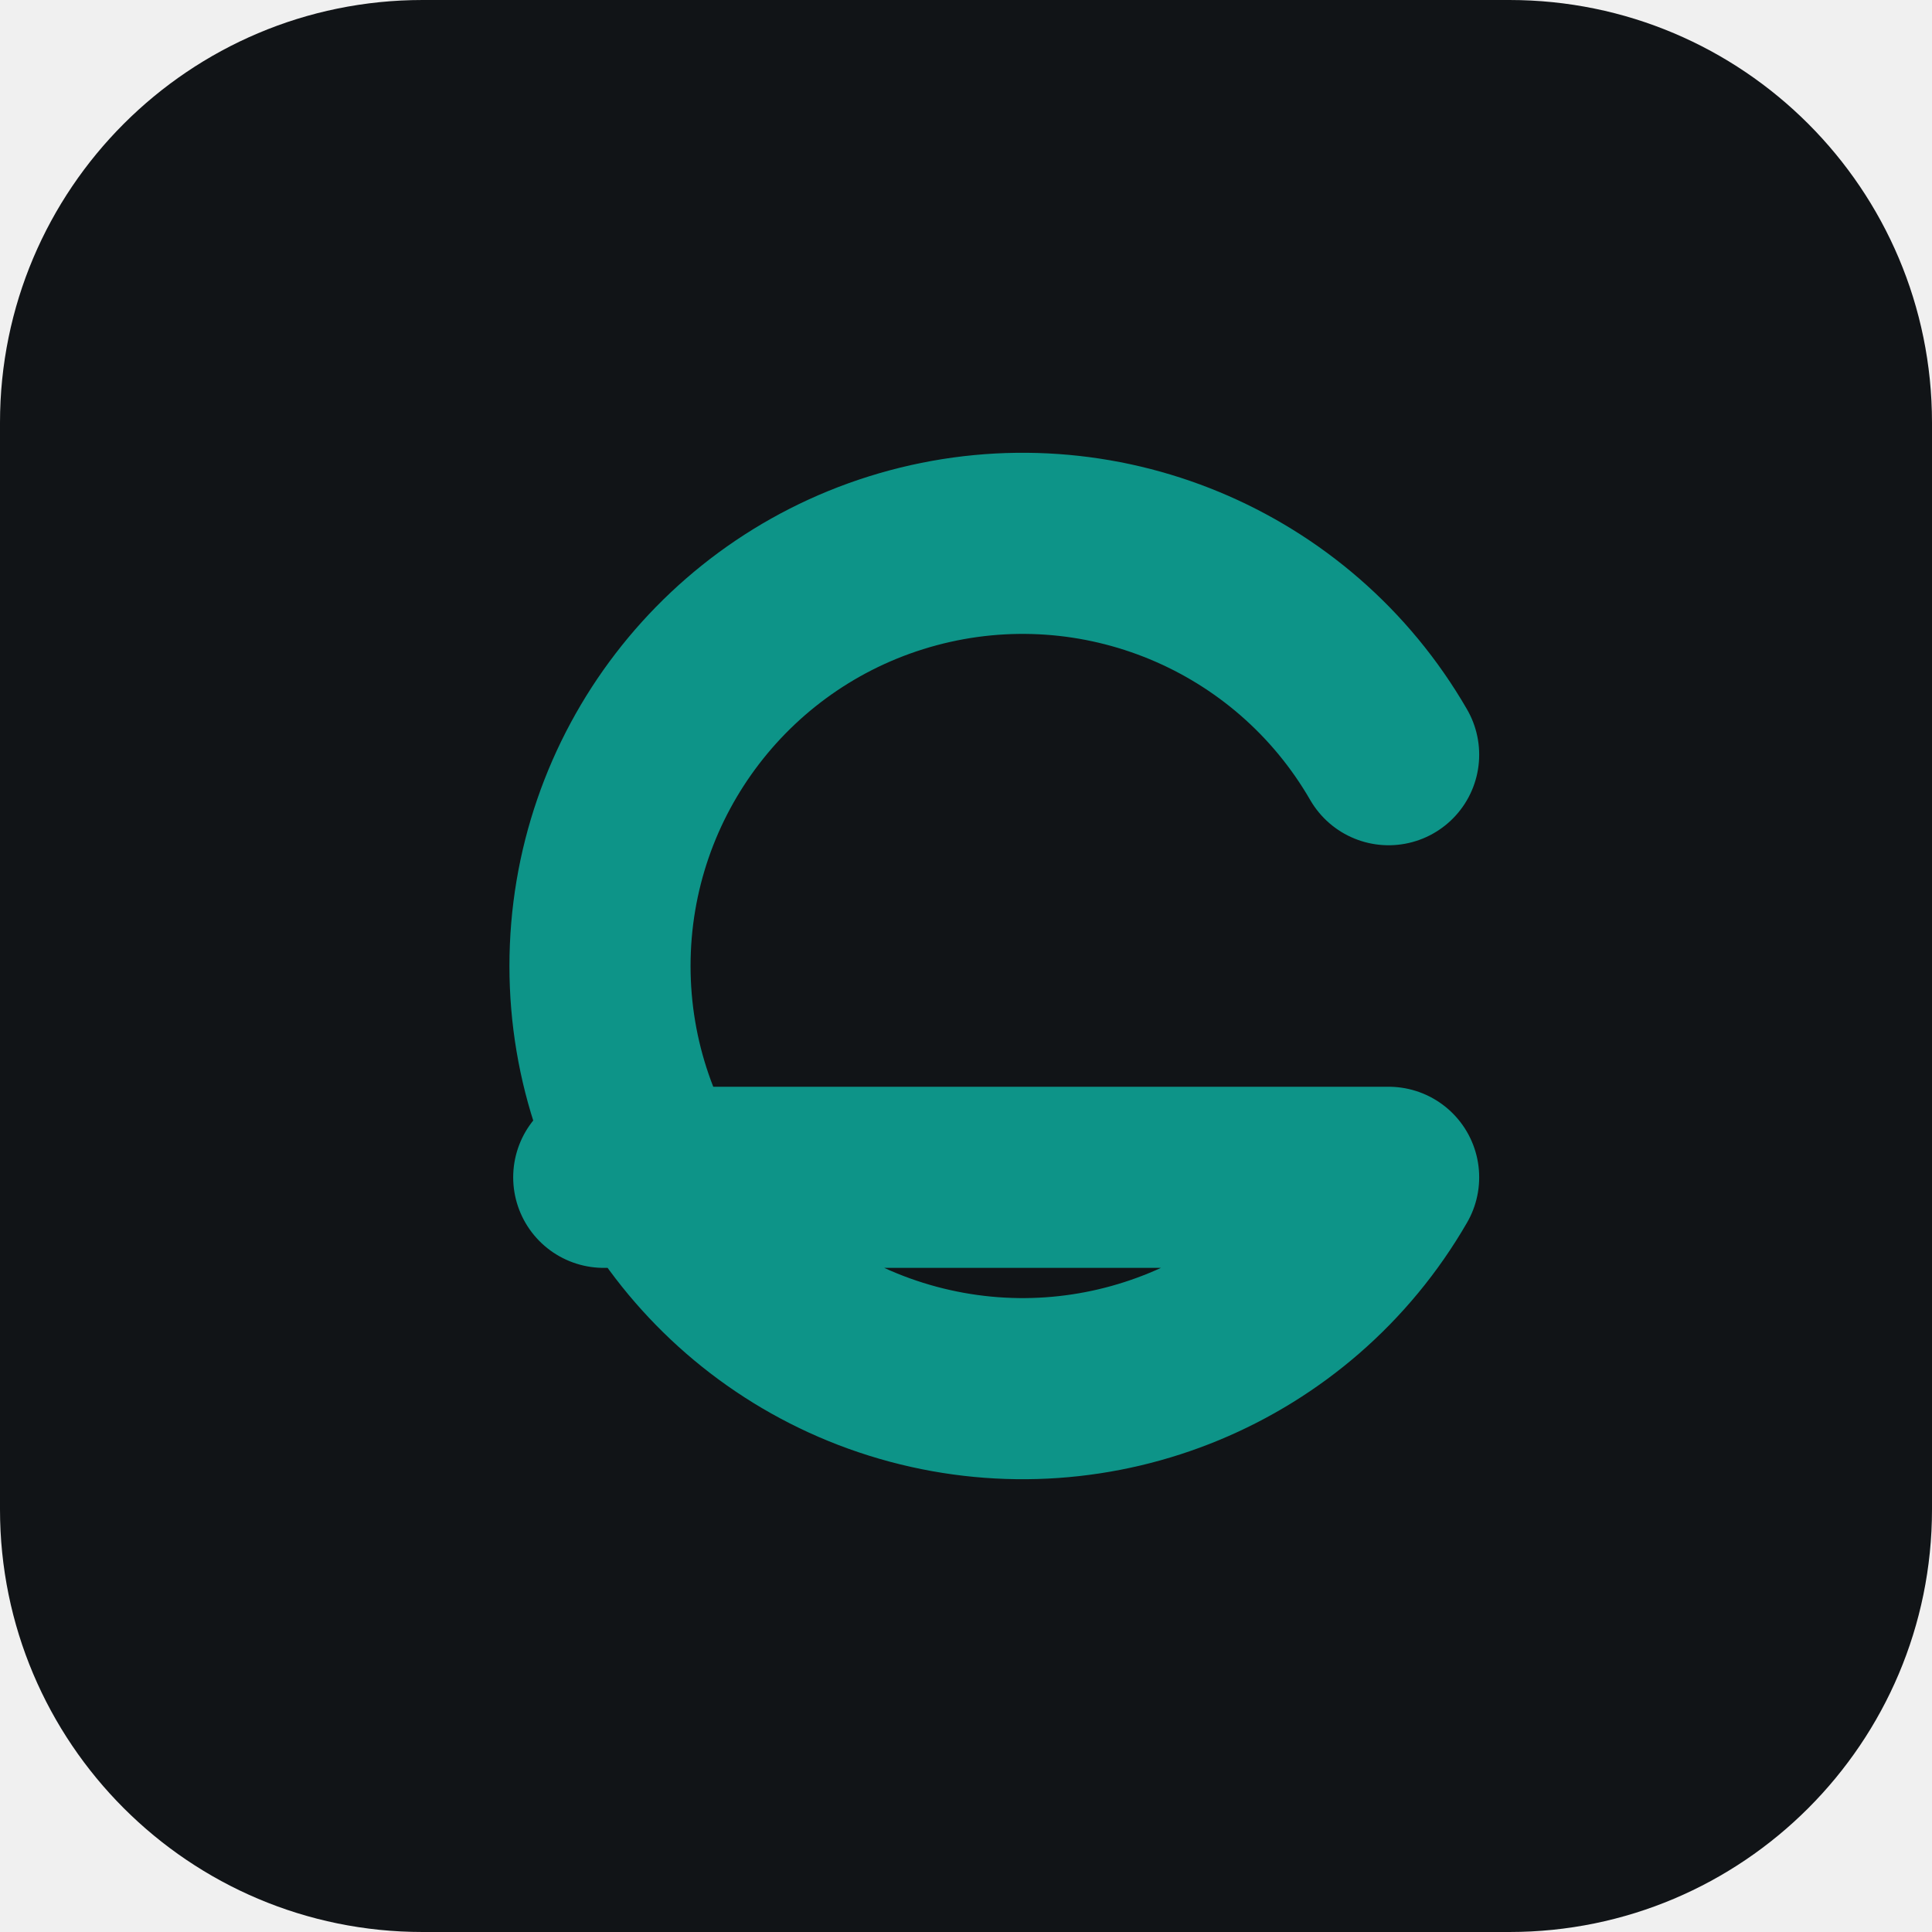
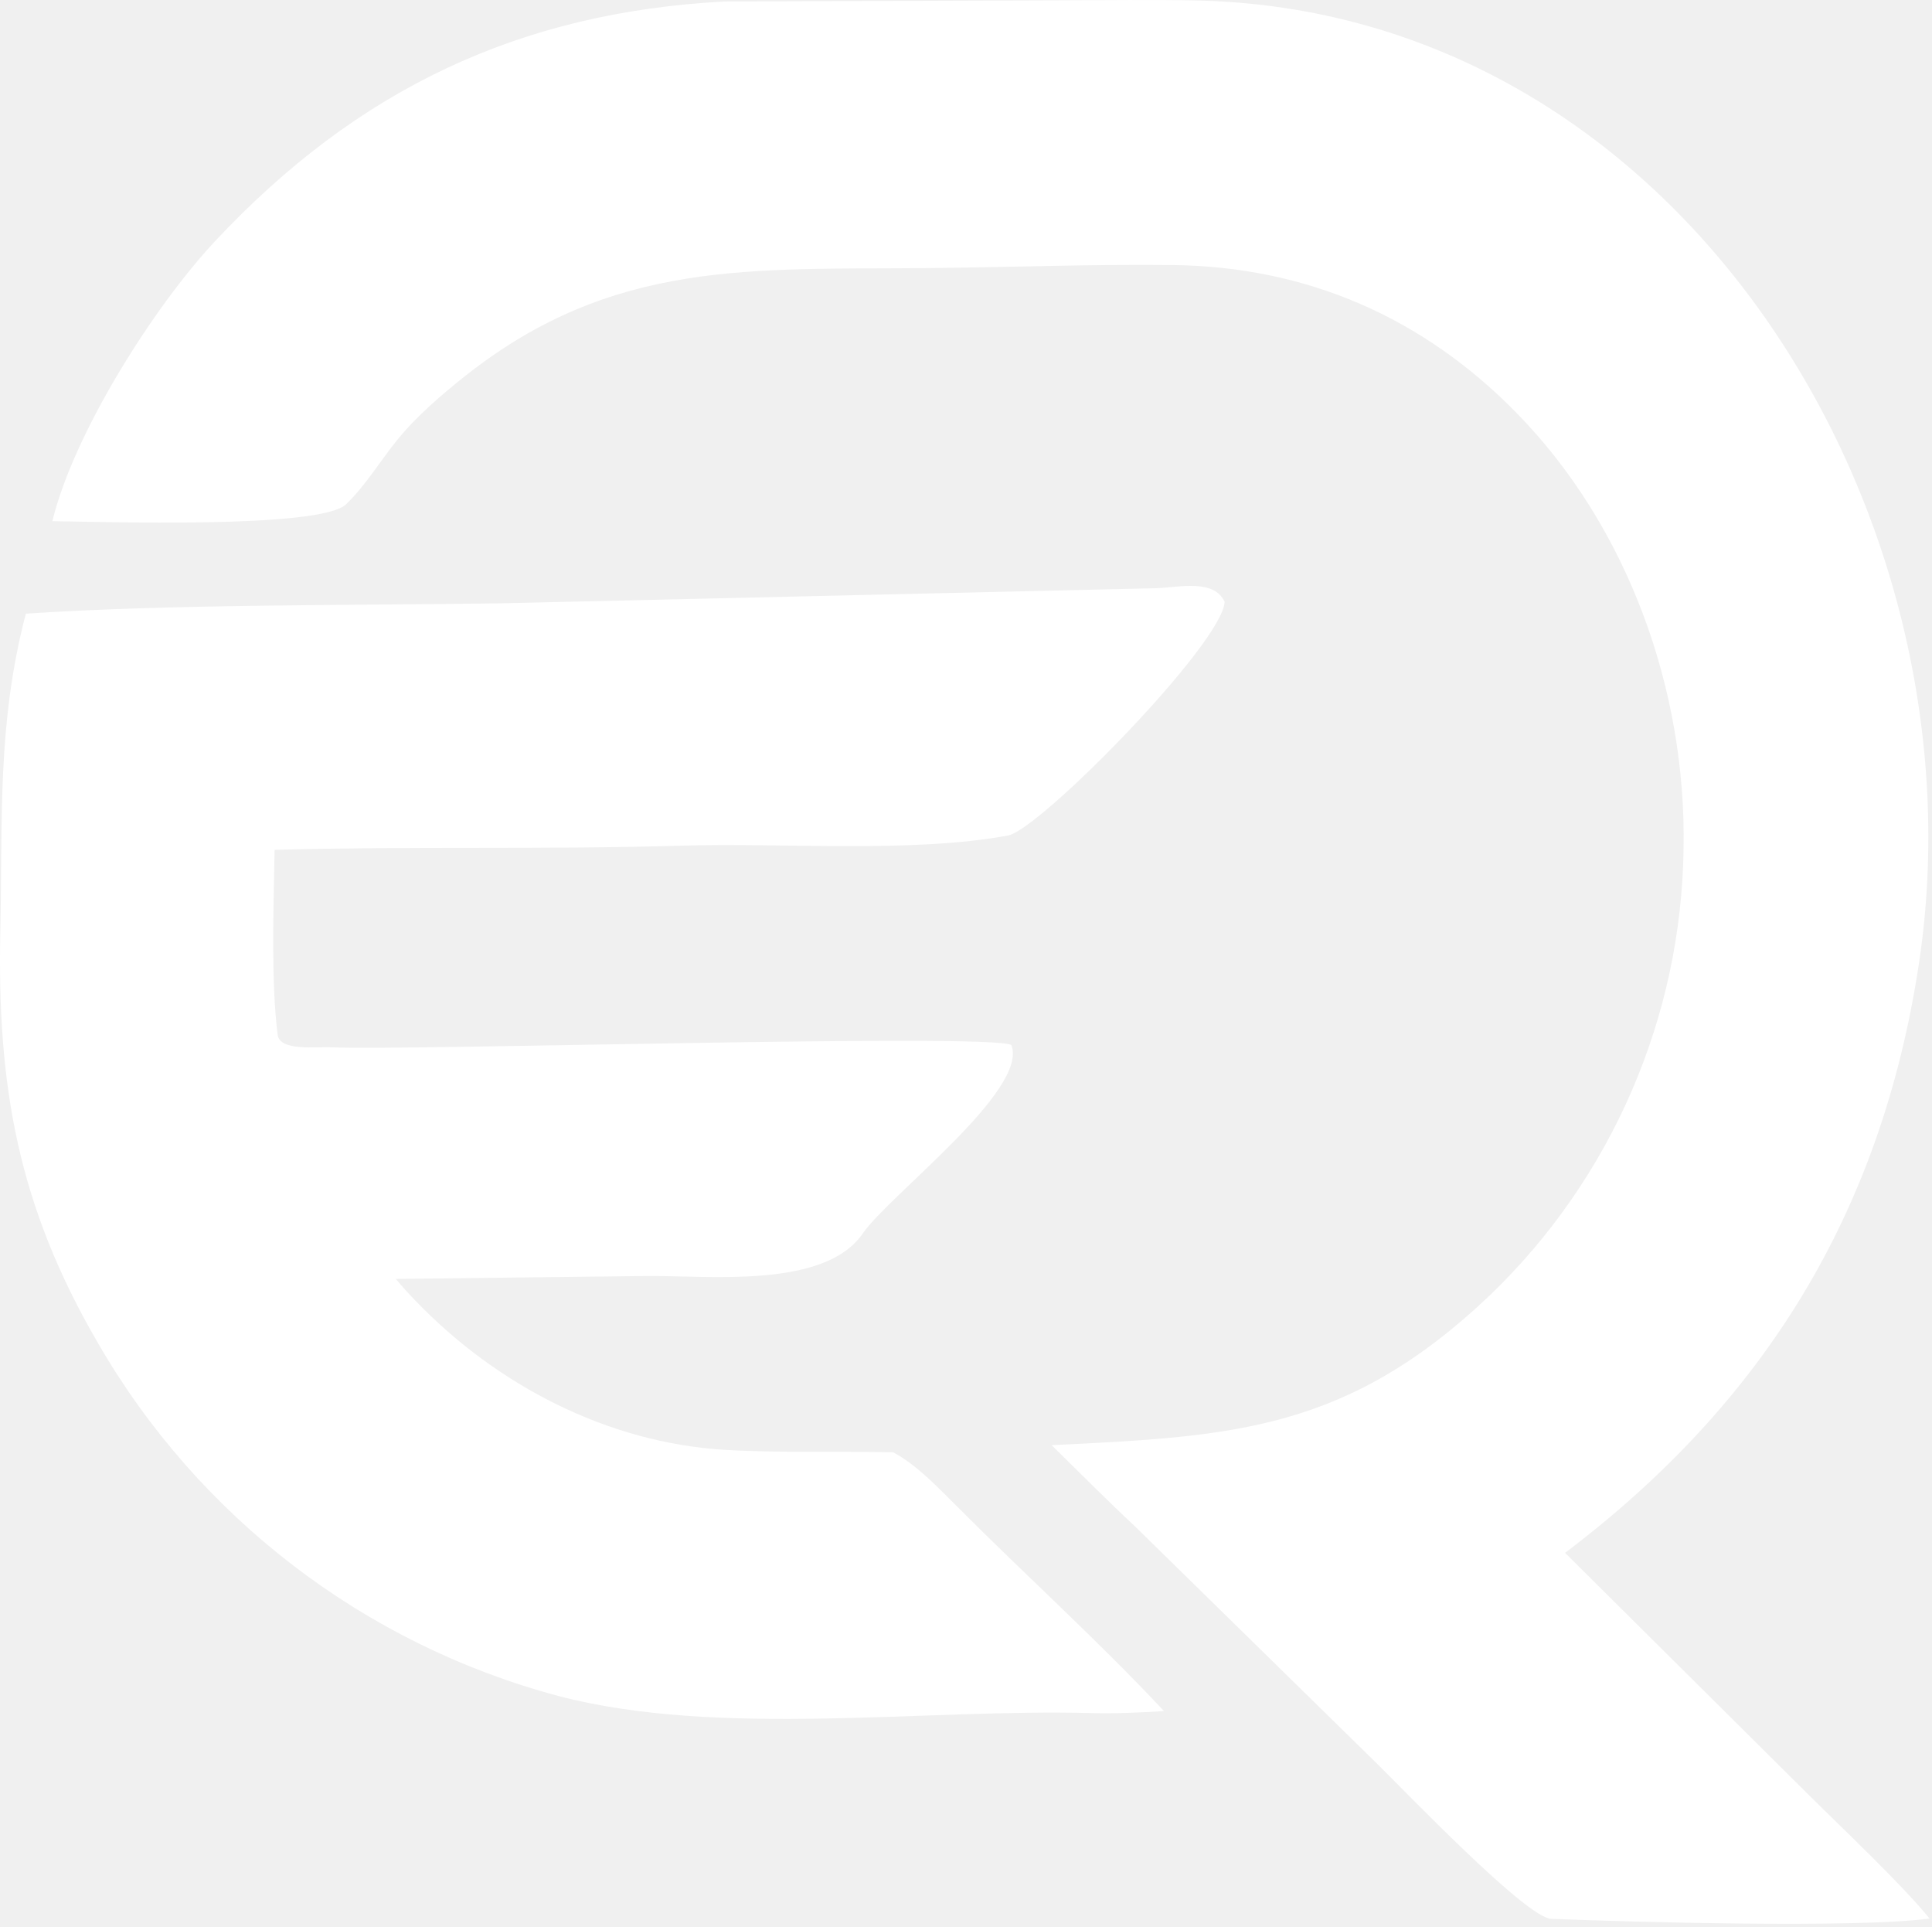
- <svg xmlns="http://www.w3.org/2000/svg" viewBox="0 0 64 64">
-   <rect width="64" height="64" rx="14" fill="#111417" />
-   <path d="M46 25a14 14 0 1 0 0 14H20" fill="none" stroke="#0d9488" stroke-width="6" stroke-linecap="round" stroke-linejoin="round" />
+ <svg xmlns="http://www.w3.org/2000/svg" width="357" height="356" viewBox="0 0 357 356" fill="none">
+   <path d="M133.916 0.273L196.066 0.06C204.314 0.047 212.641 -0.081 220.859 0.082C310.482 1.863 367.175 94.907 354.58 178.041C347.6 224.12 325.875 259.154 289.198 286.881L334.086 331.465C340.38 337.725 351.445 348.138 356.551 354.441C342.609 356.262 301.628 355.072 286.645 354.496C282.04 354.319 259.991 331.272 254.376 325.752L209.696 281.96C204.553 277.161 199.367 271.932 194.327 266.987C227.802 265.371 248.951 264.399 275.427 239.179C297.838 217.577 310.678 187.914 311.094 156.793C311.627 127.529 300.868 97.378 280.271 76.327C262.942 58.614 241.45 49.249 216.707 48.968C201.687 48.797 186.631 49.375 171.611 49.524C139.028 49.847 113.397 47.799 86.081 69.364C81.652 72.86 76.923 76.928 73.361 81.328C70.217 85.212 67.55 89.7 63.944 93.164C59.156 97.761 18.488 96.376 9.673 96.283C13.628 80.012 28.43 56.635 39.771 44.525C66.032 16.479 96 2.274 133.916 0.273Z" fill="white" />
+   <path d="M213.872 108.663C218.097 108.454 224.343 106.97 226.296 111.195C225.837 118.955 192.129 153.26 186.282 154.347C168.531 157.648 144.653 155.663 126.026 156.227C101.07 156.983 75.725 156.308 50.742 157.004C50.569 167.182 50.038 181.06 51.3 191.156C51.689 194.26 58.43 193.332 61.478 193.487C74.158 194.134 182.547 190.867 186.87 193.044C190.188 201.341 164.227 220.86 159.436 227.859C152.369 238.182 130.846 235.606 119.42 235.732L73.147 236.276C74.303 237.667 75.515 239.012 76.778 240.307C91.794 255.926 112.279 266.559 133.965 267.851C143.819 268.438 154.943 268.085 165.035 268.301C169.523 270.701 173.264 274.782 176.914 278.37C189.405 290.926 202.979 303.158 215.078 316.102C210.835 316.393 205.925 316.594 201.693 316.48C170.748 315.643 132.86 321.076 103.202 313.329C67.301 303.75 36.684 280.287 18.098 248.113C3.332 222.766 -0.553 200.652 0.061 172.005C0.502 151.419 -0.572 133.82 4.775 113.373C31.151 111.593 65.706 111.857 92.664 111.457L213.872 108.663Z" fill="white" />
</svg>
